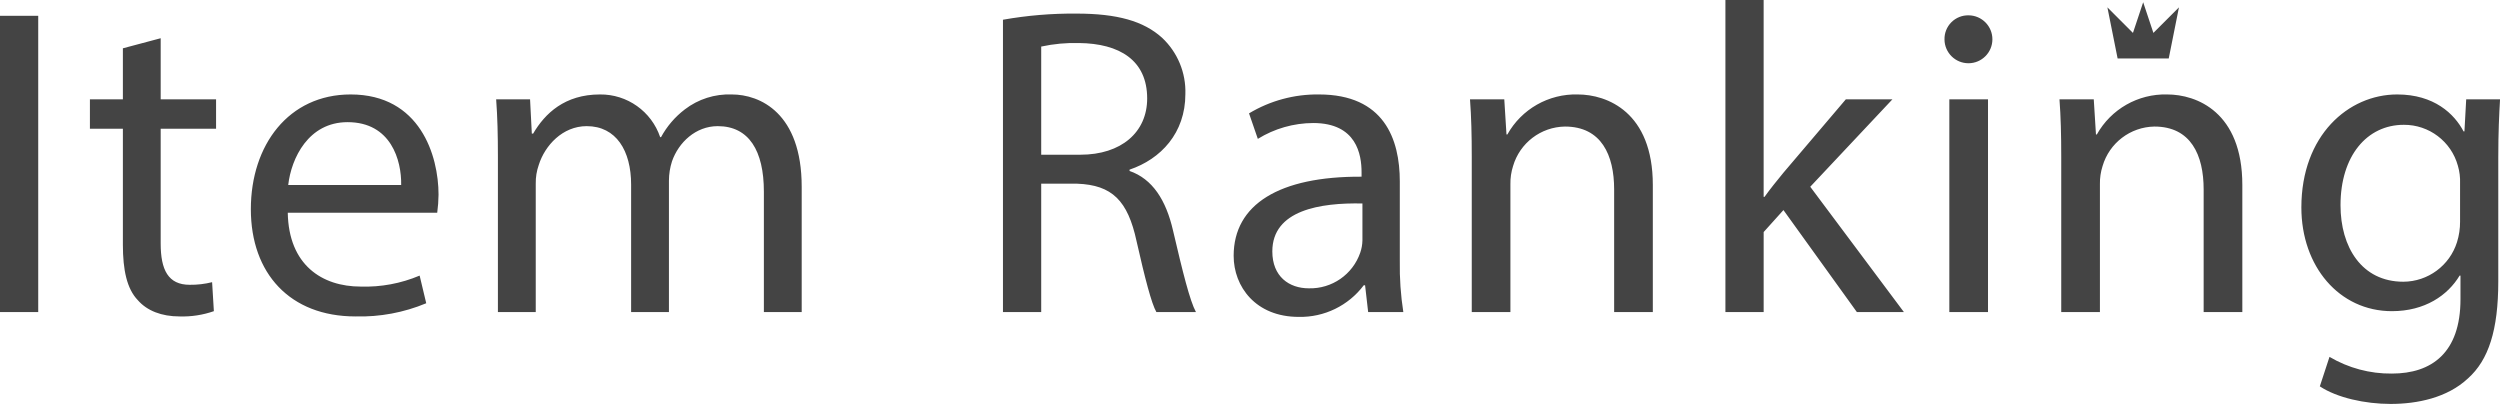
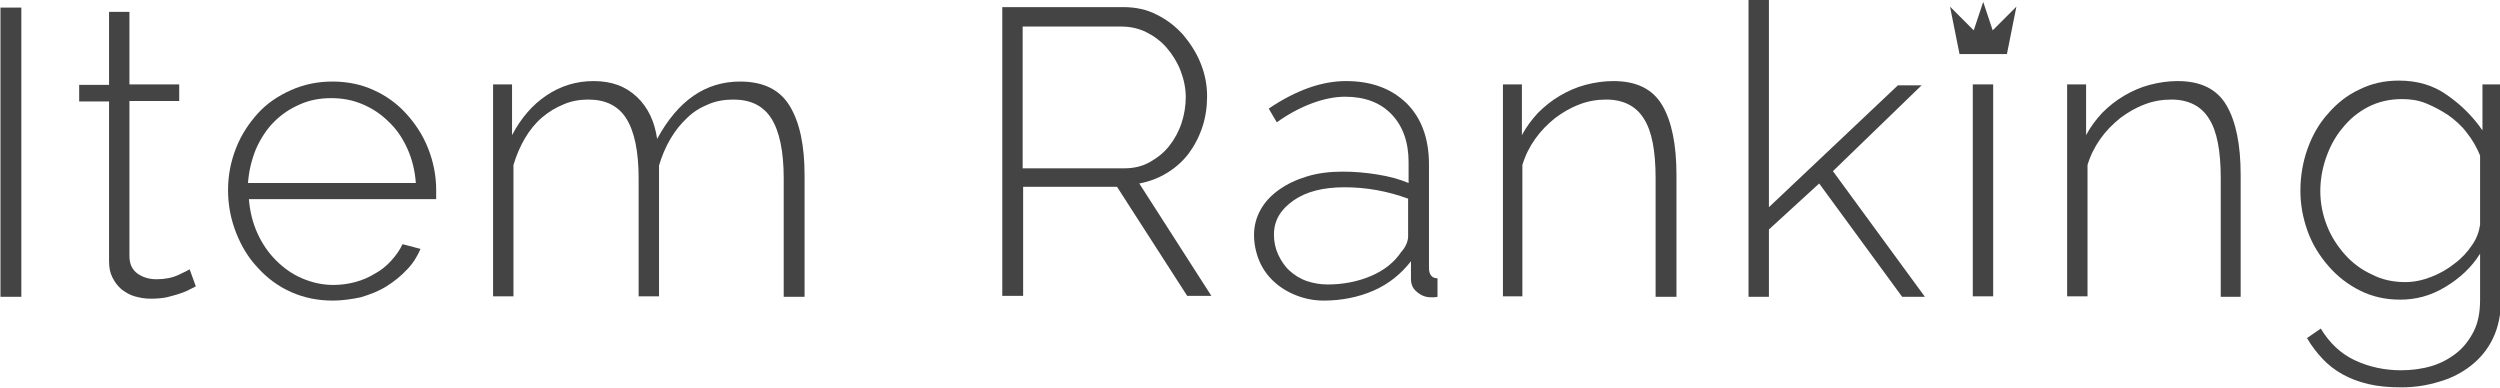
- <svg xmlns="http://www.w3.org/2000/svg" width="489.125" height="79.03" viewBox="0 0 489.125 79.03">
-   <defs>
-     <style>
-       .cls-1 {
-         fill: #444;
-         fill-rule: evenodd;
-       }
-     </style>
-   </defs>
-   <path id="icon" class="cls-1" d="M24.684,5389.65v57.96h7.482v-57.96H24.684Zm24.046,6.36v9.98H42.28v5.76h6.45v22.71c0,4.9.774,8.6,2.924,10.83,1.806,2.07,4.644,3.18,8.169,3.18a18.576,18.576,0,0,0,6.708-1.03l-0.344-5.67a17.249,17.249,0,0,1-4.386.51c-4.214,0-5.676-2.92-5.676-8.08v-22.45H66.962v-5.76H56.126v-11.95Zm61.5,32.17a28.69,28.69,0,0,0,.258-3.53c0-7.65-3.612-19.61-17.2-19.61-12.126,0-19.522,9.89-19.522,22.45s7.654,20.98,20.468,20.98a33.608,33.608,0,0,0,13.846-2.58l-1.29-5.41a27.426,27.426,0,0,1-11.524,2.15c-7.568,0-14.1-4.22-14.276-14.45h29.239Zm-29.153-5.42c0.6-5.25,3.956-12.3,11.61-12.3,8.513,0,10.577,7.48,10.491,12.3h-22.1Zm41.03,24.85h7.4V5422.5a10.45,10.45,0,0,1,.6-3.7c1.2-3.78,4.644-7.56,9.373-7.56,5.762,0,8.686,4.81,8.686,11.43v24.94h7.4V5421.9a12.405,12.405,0,0,1,.6-3.78c1.29-3.7,4.644-6.88,8.944-6.88,6.106,0,9.03,4.81,9.03,12.81v23.56h7.4V5423.1c0-14.44-8.17-18.06-13.674-18.06a14.219,14.219,0,0,0-9.2,2.93,17.067,17.067,0,0,0-4.644,5.42h-0.172a12.3,12.3,0,0,0-11.781-8.35c-6.88,0-10.751,3.7-13.073,7.66h-0.257l-0.344-6.71H121.76c0.258,3.44.344,6.97,0.344,11.27v30.35Zm98.813,0H228.4V5422.5h7.052c6.794,0.26,9.889,3.27,11.609,11.27,1.635,7.22,2.924,12.21,3.87,13.84h7.74c-1.2-2.23-2.58-7.82-4.472-15.91-1.376-6.02-4.042-10.14-8.513-11.69v-0.26c6.1-2.06,10.921-7.14,10.921-14.79a14.444,14.444,0,0,0-4.558-11.01c-3.612-3.27-8.772-4.73-16.769-4.73a78.311,78.311,0,0,0-14.362,1.2v57.19Zm7.482-51.94a30.962,30.962,0,0,1,7.4-.69c7.913,0.09,13.33,3.36,13.33,10.84,0,6.62-5.074,11.01-13.071,11.01H228.4v-21.16Zm70.846,51.94a58.488,58.488,0,0,1-.688-9.97v-15.57c0-8.34-3.1-17.03-15.824-17.03a25.888,25.888,0,0,0-13.674,3.7l1.72,4.99a20.76,20.76,0,0,1,10.836-3.1c8.514,0,9.46,6.2,9.46,9.64v0.86c-16.082-.09-25.026,5.41-25.026,15.48,0,6.02,4.3,11.95,12.728,11.95a15.5,15.5,0,0,0,12.728-6.19h0.258l0.6,5.24h6.88Zm-8-14.01a7.849,7.849,0,0,1-.43,2.4,10.354,10.354,0,0,1-10.062,6.97c-3.87,0-7.138-2.32-7.138-7.22,0-8.09,9.374-9.55,17.63-9.38v7.23Zm21.388,14.01H320.2v-25.02a10.924,10.924,0,0,1,.516-3.53,10.757,10.757,0,0,1,10.148-7.74c7.138,0,9.631,5.59,9.631,12.3v23.99h7.568v-24.85c0-14.28-8.944-17.72-14.7-17.72a15.3,15.3,0,0,0-13.76,7.83h-0.172l-0.43-6.88h-6.708c0.258,3.44.344,6.97,0.344,11.27v30.35Zm57.112-61.06h-7.482v61.06h7.482v-15.65l3.87-4.3,14.362,19.95h9.2l-18.317-24.51,16.081-17.11h-9.115l-12.212,14.36c-1.2,1.46-2.666,3.27-3.7,4.73h-0.172v-38.53Zm43.894,61.06v-41.62h-7.568v41.62h7.568Zm-3.784-58.05a4.615,4.615,0,0,0-4.73,4.73A4.687,4.687,0,1,0,409.857,5389.56Zm18.111,58.05h7.568v-25.02a10.924,10.924,0,0,1,.516-3.53,10.757,10.757,0,0,1,10.147-7.74c7.139,0,9.632,5.59,9.632,12.3v23.99H463.4v-24.85c0-14.28-8.944-17.72-14.706-17.72a15.3,15.3,0,0,0-13.759,7.83h-0.172l-0.43-6.88h-6.708c0.258,3.44.344,6.97,0.344,11.27v30.35Zm79.231-41.62-0.345,6.28h-0.171c-1.806-3.44-5.763-7.23-12.986-7.23-9.546,0-18.748,8-18.748,22.11,0,11.52,7.4,20.29,17.716,20.29,6.45,0,10.922-3.09,13.244-6.96h0.171v4.64c0,10.49-5.675,14.53-13.415,14.53a23.471,23.471,0,0,1-12.212-3.27l-1.892,5.77c3.354,2.23,8.858,3.44,13.846,3.44,5.246,0,11.094-1.21,15.135-4.99,4.043-3.61,5.934-9.46,5.934-19.01v-24.16c0-5.08.172-8.43,0.345-11.44H507.2Zm-1.2,23.91a13.124,13.124,0,0,1-.6,4.04,11.056,11.056,0,0,1-10.491,7.74c-8.17,0-12.3-6.79-12.3-14.96,0-9.64,5.16-15.74,12.384-15.74a10.9,10.9,0,0,1,10.578,8,10.771,10.771,0,0,1,.429,3.44v7.48ZM437,5388l2,10h10l2-10-5,5-2-6-2,6Z" transform="translate(-24.688 -5386.56)" />
+ <svg xmlns="http://www.w3.org/2000/svg" version="1.1" id="レイヤー_1" x="0px" y="0px" viewBox="0 0 527.3 81.7" style="enable-background:new 0 0 527.3 81.7;" xml:space="preserve">
+   <style type="text/css">
+ 	.st0{fill:#444444;}
+ </style>
+   <polygon class="st0" points="411.3,1.4 413.3,11.4 423.3,11.4 425.3,1.4 420.3,6.4 418.3,0.4 416.3,6.4 " />
+   <g>
+     <path class="st0" d="M0.1,62.6v-61h4.4v61H0.1z" />
+     <path class="st0" d="M41.3,60.4c-0.2,0.1-0.6,0.3-1.2,0.6c-0.5,0.3-1.2,0.6-2.1,0.9c-0.8,0.3-1.8,0.5-2.8,0.8   c-1,0.2-2.1,0.3-3.4,0.3s-2.3-0.2-3.4-0.5c-1.1-0.3-2-0.9-2.8-1.5c-0.8-0.7-1.4-1.5-1.9-2.5c-0.5-1-0.7-2.1-0.7-3.4V21.4h-6.3v-3.5   H23V2.5h4.3v15.3h10.5v3.5H27.3V54c0,1.7,0.6,2.9,1.7,3.7c1.1,0.8,2.5,1.2,4,1.2c1.8,0,3.3-0.3,4.6-0.9c1.3-0.6,2.1-1,2.4-1.2   L41.3,60.4z" />
+     <path class="st0" d="M70.2,63.4c-3.2,0-6.1-0.6-8.8-1.8c-2.7-1.2-5-2.9-7-5.1c-2-2.1-3.5-4.6-4.6-7.4c-1.1-2.8-1.7-5.8-1.7-9   c0-3.2,0.6-6.1,1.7-8.9c1.1-2.8,2.7-5.2,4.6-7.3c1.9-2.1,4.3-3.7,7-4.9c2.7-1.2,5.6-1.8,8.7-1.8c3.2,0,6.1,0.6,8.7,1.8   c2.7,1.2,5,2.9,6.9,5c1.9,2.1,3.5,4.5,4.6,7.3c1.1,2.8,1.7,5.7,1.7,8.8c0,0.3,0,0.6,0,1.1c0,0.4,0,0.7,0,0.8H52.5   c0.2,2.6,0.8,5,1.8,7.2c1,2.2,2.3,4.1,3.9,5.7c1.6,1.6,3.4,2.9,5.5,3.8c2.1,0.9,4.3,1.4,6.6,1.4c1.5,0,3.1-0.2,4.6-0.6   c1.5-0.4,2.9-1,4.2-1.8c1.3-0.7,2.4-1.6,3.4-2.7c1-1.1,1.8-2.2,2.4-3.5l3.8,1c-0.7,1.6-1.6,3.1-2.9,4.4c-1.2,1.3-2.7,2.5-4.3,3.5   c-1.6,1-3.4,1.7-5.4,2.3C74.2,63.1,72.2,63.4,70.2,63.4z M87.7,38.5c-0.2-2.6-0.8-5-1.8-7.2c-1-2.2-2.3-4.1-3.9-5.6   c-1.6-1.6-3.4-2.8-5.5-3.7c-2.1-0.9-4.3-1.3-6.6-1.3c-2.4,0-4.6,0.4-6.6,1.3c-2.1,0.9-3.9,2.1-5.5,3.7c-1.6,1.6-2.8,3.5-3.8,5.7   c-0.9,2.2-1.5,4.6-1.7,7.2H87.7z" />
+     <path class="st0" d="M169.6,62.6h-4.3V37.6c0-5.7-0.9-9.9-2.6-12.6c-1.7-2.7-4.4-4-8-4c-1.9,0-3.7,0.3-5.3,1   c-1.7,0.7-3.2,1.6-4.5,2.9c-1.3,1.2-2.5,2.7-3.5,4.4c-1,1.7-1.8,3.6-2.4,5.6v27.6h-4.3V37.6c0-5.7-0.9-9.9-2.6-12.6   c-1.7-2.7-4.4-4-8-4c-1.8,0-3.6,0.3-5.2,1c-1.7,0.7-3.2,1.6-4.6,2.8c-1.4,1.2-2.6,2.7-3.6,4.4c-1,1.7-1.8,3.6-2.4,5.6v27.7h-4.3   V17.8h4v10.7c1.9-3.6,4.3-6.4,7.3-8.4c3-2,6.3-3,9.9-3c3.8,0,6.8,1.1,9.2,3.4c2.3,2.2,3.7,5.2,4.2,8.8c4.4-8.1,10.2-12.1,17.5-12.1   c4.9,0,8.4,1.7,10.5,5.2c2.1,3.5,3.1,8.3,3.1,14.6V62.6z" />
+     <path class="st0" d="M211.4,62.6V1.5h25.5c2.6,0,5,0.5,7.1,1.6c2.2,1.1,4,2.5,5.6,4.3c1.5,1.8,2.8,3.8,3.7,6.1   c0.9,2.3,1.3,4.5,1.3,6.8c0,2.2-0.3,4.4-1,6.5c-0.7,2.1-1.7,4-2.9,5.6c-1.3,1.7-2.8,3-4.6,4.1c-1.8,1.1-3.7,1.8-5.8,2.2l15.2,23.7   h-5.1l-14.8-23h-19.8v23H211.4z M215.8,35.5h21.4c1.9,0,3.7-0.4,5.3-1.3c1.6-0.9,3-2,4.1-3.4c1.1-1.4,2-3,2.6-4.8   c0.6-1.8,0.9-3.7,0.9-5.5c0-1.9-0.4-3.8-1.1-5.6c-0.7-1.8-1.7-3.4-2.9-4.8c-1.2-1.4-2.7-2.5-4.3-3.3c-1.6-0.8-3.4-1.2-5.3-1.2   h-20.8V35.5z" />
+     <path class="st0" d="M279.2,63.4c-2.1,0-4-0.4-5.8-1.1c-1.8-0.7-3.4-1.7-4.7-2.9c-1.3-1.2-2.4-2.7-3.1-4.4   c-0.7-1.7-1.1-3.5-1.1-5.5c0-1.9,0.5-3.7,1.4-5.3c0.9-1.6,2.2-3,3.9-4.2c1.7-1.2,3.6-2.1,5.9-2.8c2.3-0.7,4.8-1,7.5-1   c2.4,0,4.8,0.2,7.3,0.6c2.5,0.4,4.7,1,6.6,1.8v-4.4c0-4.2-1.2-7.6-3.6-10.1s-5.7-3.7-9.8-3.7c-2.2,0-4.6,0.5-7,1.4   c-2.4,0.9-4.9,2.2-7.4,4l-1.7-2.9c5.8-3.9,11.2-5.8,16.3-5.8c5.4,0,9.6,1.6,12.8,4.7c3.1,3.1,4.7,7.4,4.7,12.9v21.8   c0,1.4,0.6,2.2,1.8,2.2v3.9c-0.3,0.1-0.6,0.1-0.8,0.1c-0.3,0-0.5,0-0.7,0c-1,0-2-0.4-2.8-1.1c-0.9-0.7-1.3-1.6-1.3-2.8v-3.7   c-2.1,2.7-4.7,4.8-7.9,6.2S282.9,63.4,279.2,63.4z M280,60c3.3,0,6.4-0.6,9.2-1.8c2.8-1.2,4.9-2.9,6.3-5c1-1.1,1.5-2.3,1.5-3.4   v-7.9c-4.4-1.6-8.8-2.4-13.4-2.4c-4.5,0-8.1,0.9-10.8,2.8s-4.1,4.2-4.1,7.2c0,1.5,0.3,2.9,0.9,4.2c0.6,1.3,1.4,2.5,2.4,3.4   c1,0.9,2.2,1.7,3.7,2.2C276.9,59.7,278.4,60,280,60z" />
+     <path class="st0" d="M353.5,62.6h-4.3V37.6c0-5.8-0.8-10-2.5-12.6c-1.6-2.6-4.3-4-7.9-4c-1.9,0-3.8,0.3-5.6,1   c-1.9,0.7-3.6,1.7-5.2,2.9c-1.6,1.3-3,2.7-4.2,4.4c-1.2,1.7-2.1,3.5-2.7,5.5v27.7H317V17.8h4v10.7c0.9-1.7,2.1-3.3,3.4-4.7   c1.4-1.4,2.9-2.6,4.6-3.6c1.7-1,3.5-1.8,5.4-2.3c1.9-0.5,3.9-0.8,5.9-0.8c4.9,0,8.3,1.7,10.3,5.1c2,3.4,3,8.3,3,14.7V62.6z" />
+     <path class="st0" d="M401.2,62.6l-17.5-23.9l-10.6,9.7v14.2h-4.3V-0.2h4.3v43.9l27.2-25.7h5l-18.7,18.1l19.4,26.5H401.2z" />
+     <path class="st0" d="M416.1,62.6V17.8h4.3v44.7H416.1z" />
+     <path class="st0" d="M472.7,62.6h-4.3V37.6c0-5.8-0.8-10-2.5-12.6c-1.6-2.6-4.3-4-7.9-4c-1.9,0-3.8,0.3-5.6,1   c-1.9,0.7-3.6,1.7-5.2,2.9c-1.6,1.3-3,2.7-4.2,4.4c-1.2,1.7-2.1,3.5-2.7,5.5v27.7h-4.3V17.8h4v10.7c0.9-1.7,2.1-3.3,3.4-4.7   c1.4-1.4,2.9-2.6,4.6-3.6c1.7-1,3.5-1.8,5.4-2.3c1.9-0.5,3.9-0.8,5.9-0.8c4.9,0,8.3,1.7,10.3,5.1c2,3.4,3,8.3,3,14.7V62.6z" />
+     <path class="st0" d="M506.3,63.2c-3.1,0-5.9-0.6-8.5-1.9s-4.8-3-6.7-5.2c-1.9-2.2-3.4-4.6-4.4-7.4c-1-2.8-1.5-5.6-1.5-8.5   c0-3,0.5-6,1.5-8.8c1-2.8,2.4-5.3,4.3-7.4c1.8-2.1,4-3.9,6.6-5.1c2.6-1.3,5.3-1.9,8.4-1.9c3.9,0,7.3,1,10.2,3.1   c2.9,2,5.4,4.5,7.4,7.4v-9.7h3.9v45.6c0,3-0.6,5.7-1.7,8c-1.1,2.3-2.7,4.2-4.6,5.7c-1.9,1.5-4.2,2.7-6.7,3.4   c-2.6,0.8-5.2,1.2-8,1.2c-2.6,0-4.9-0.2-7-0.7c-2.1-0.5-3.9-1.2-5.5-2.1c-1.6-0.9-3-2-4.2-3.3c-1.2-1.3-2.3-2.7-3.2-4.3l2.9-2   c1.8,3,4.2,5.3,7.2,6.7c3,1.4,6.3,2.1,9.7,2.1c2.3,0,4.5-0.3,6.5-0.9c2-0.6,3.8-1.6,5.3-2.8c1.5-1.2,2.7-2.8,3.6-4.6   c0.9-1.8,1.3-4,1.3-6.5v-9.8c-1.8,2.9-4.3,5.2-7.3,7C512.7,62.4,509.5,63.2,506.3,63.2z M507.3,59.5c1.9,0,3.7-0.4,5.5-1.1   c1.8-0.7,3.4-1.6,4.9-2.8c1.5-1.1,2.7-2.4,3.7-3.9c1-1.4,1.5-2.9,1.7-4.3V32.8c-0.7-1.7-1.6-3.3-2.8-4.8c-1.1-1.5-2.5-2.7-3.9-3.7   c-1.5-1-3-1.8-4.7-2.5s-3.4-0.9-5.1-0.9c-2.7,0-5.1,0.6-7.2,1.7c-2.1,1.1-3.9,2.6-5.4,4.5c-1.5,1.8-2.6,3.9-3.4,6.2   c-0.8,2.3-1.2,4.7-1.2,7c0,2.6,0.5,5,1.4,7.3c0.9,2.3,2.2,4.3,3.8,6.1c1.6,1.8,3.5,3.2,5.7,4.2C502.4,59,504.8,59.5,507.3,59.5z" />
+   </g>
</svg>
